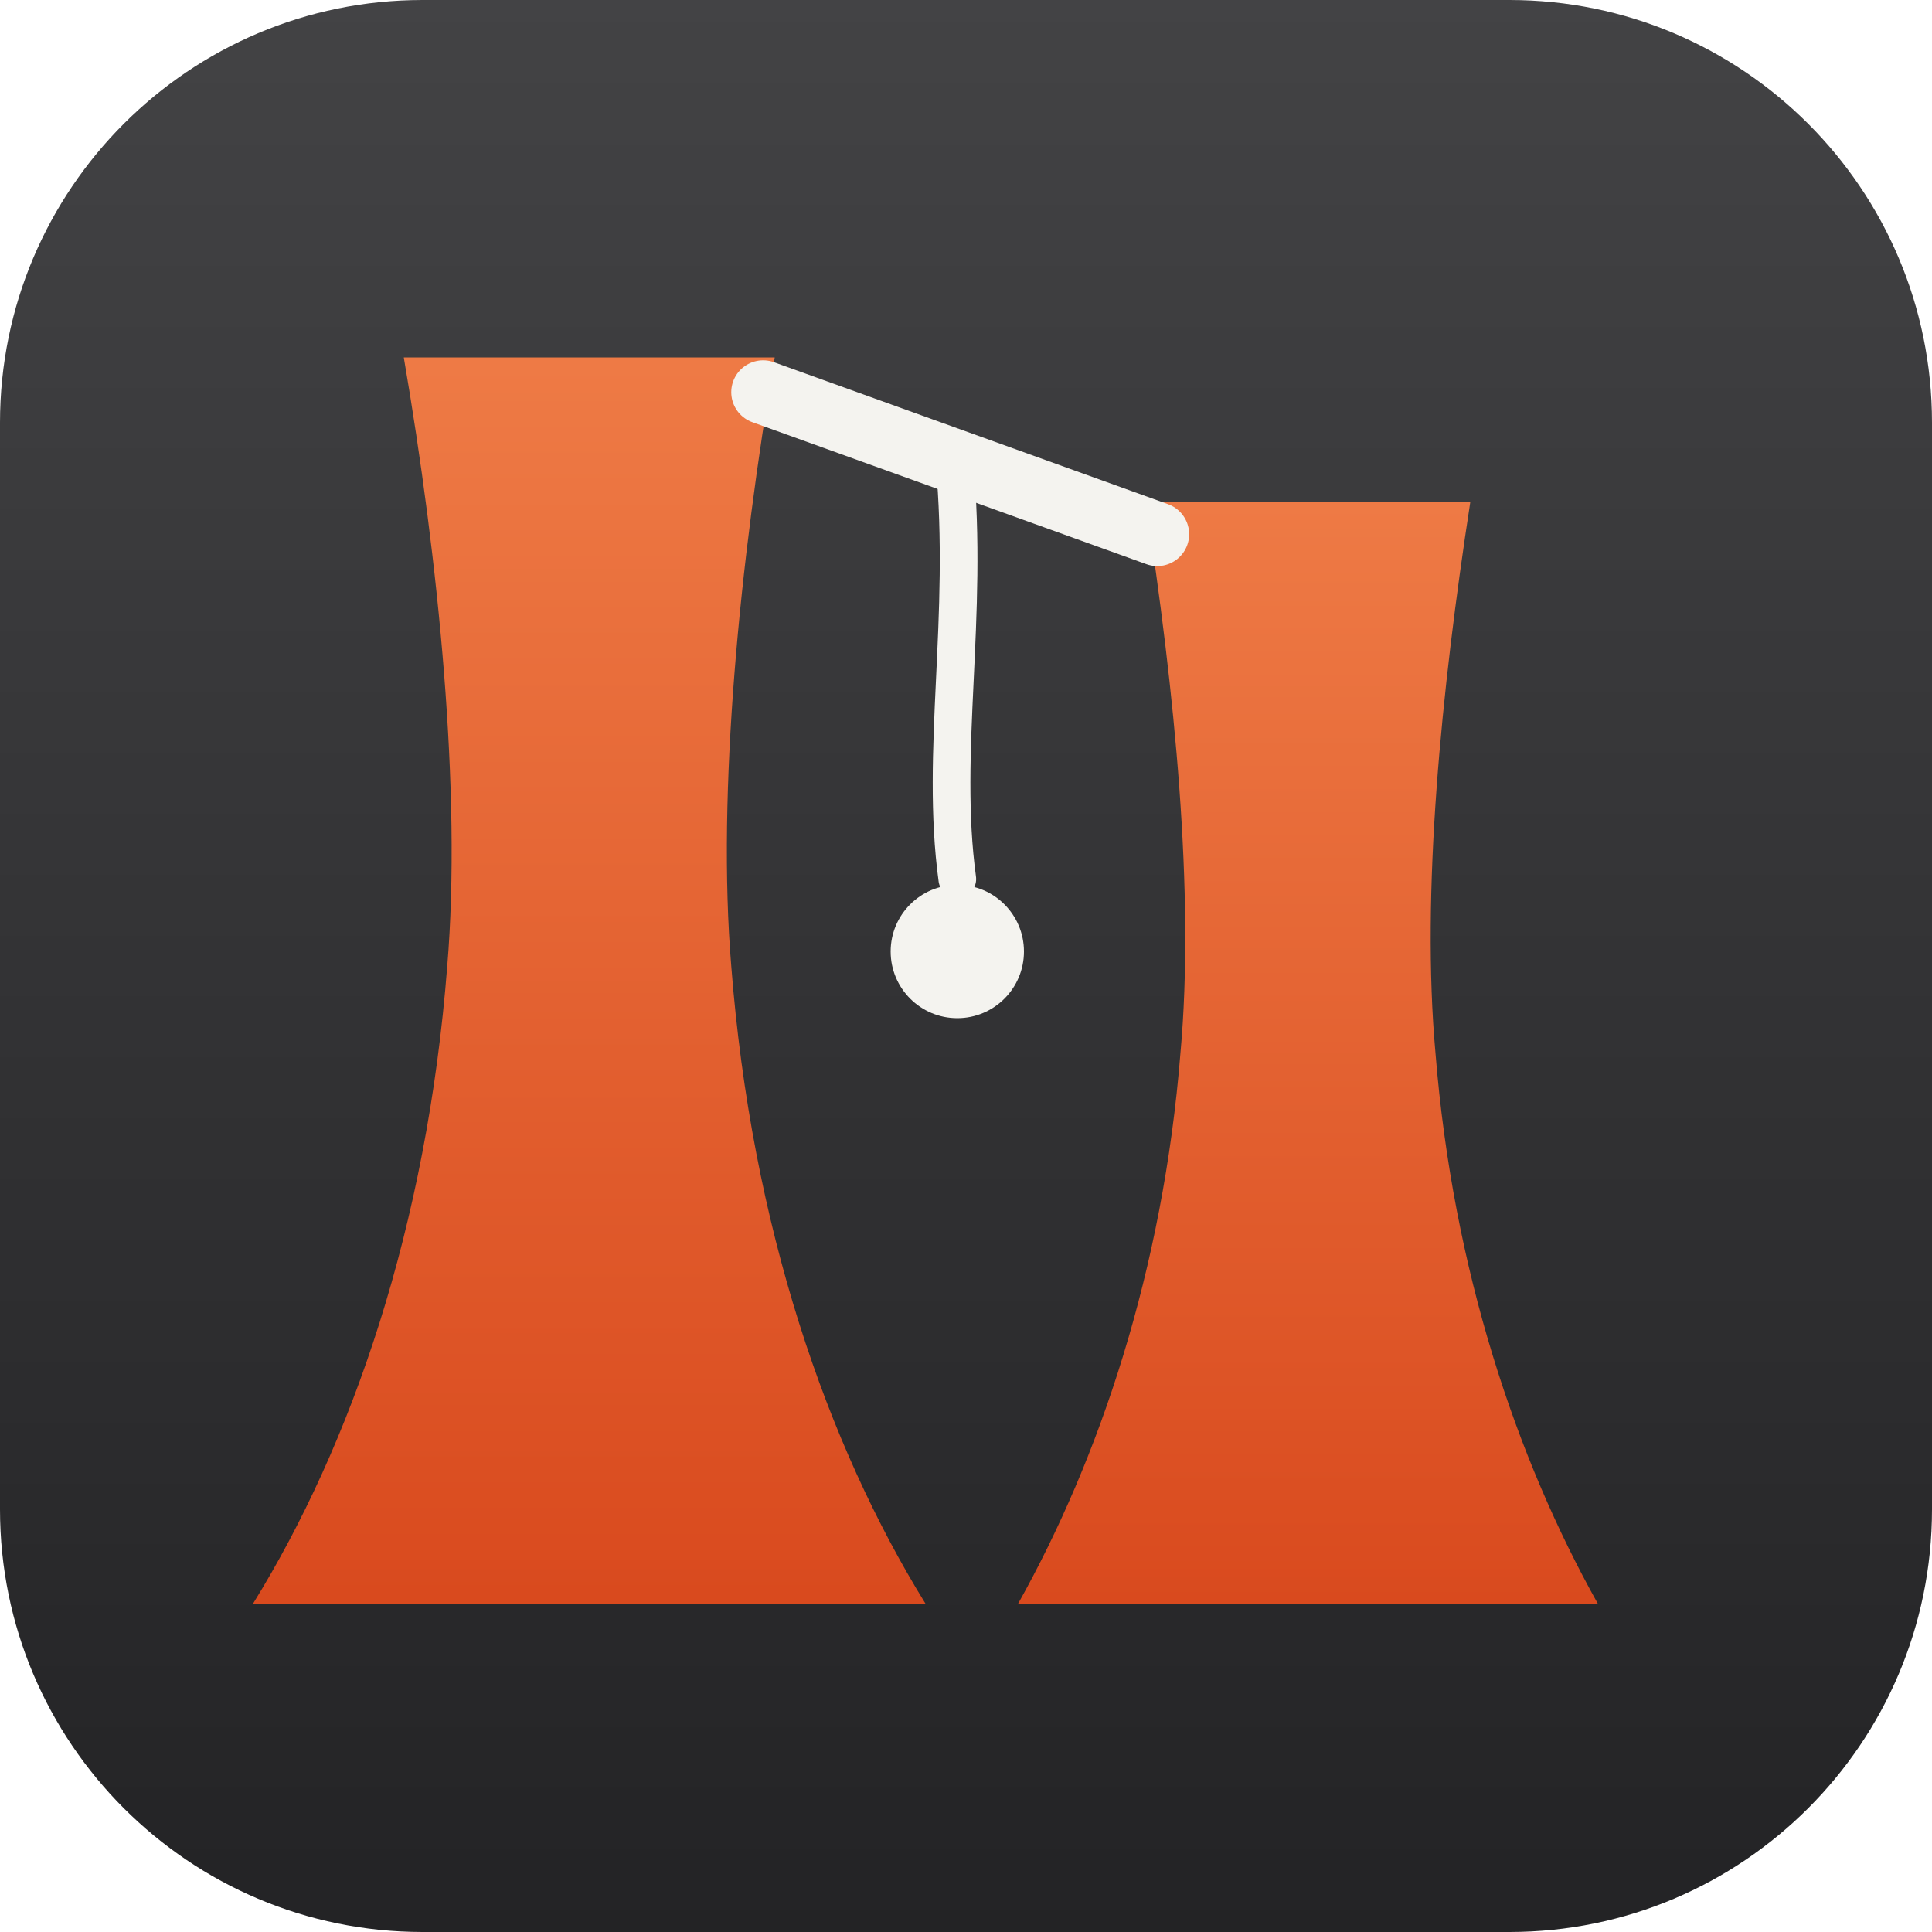
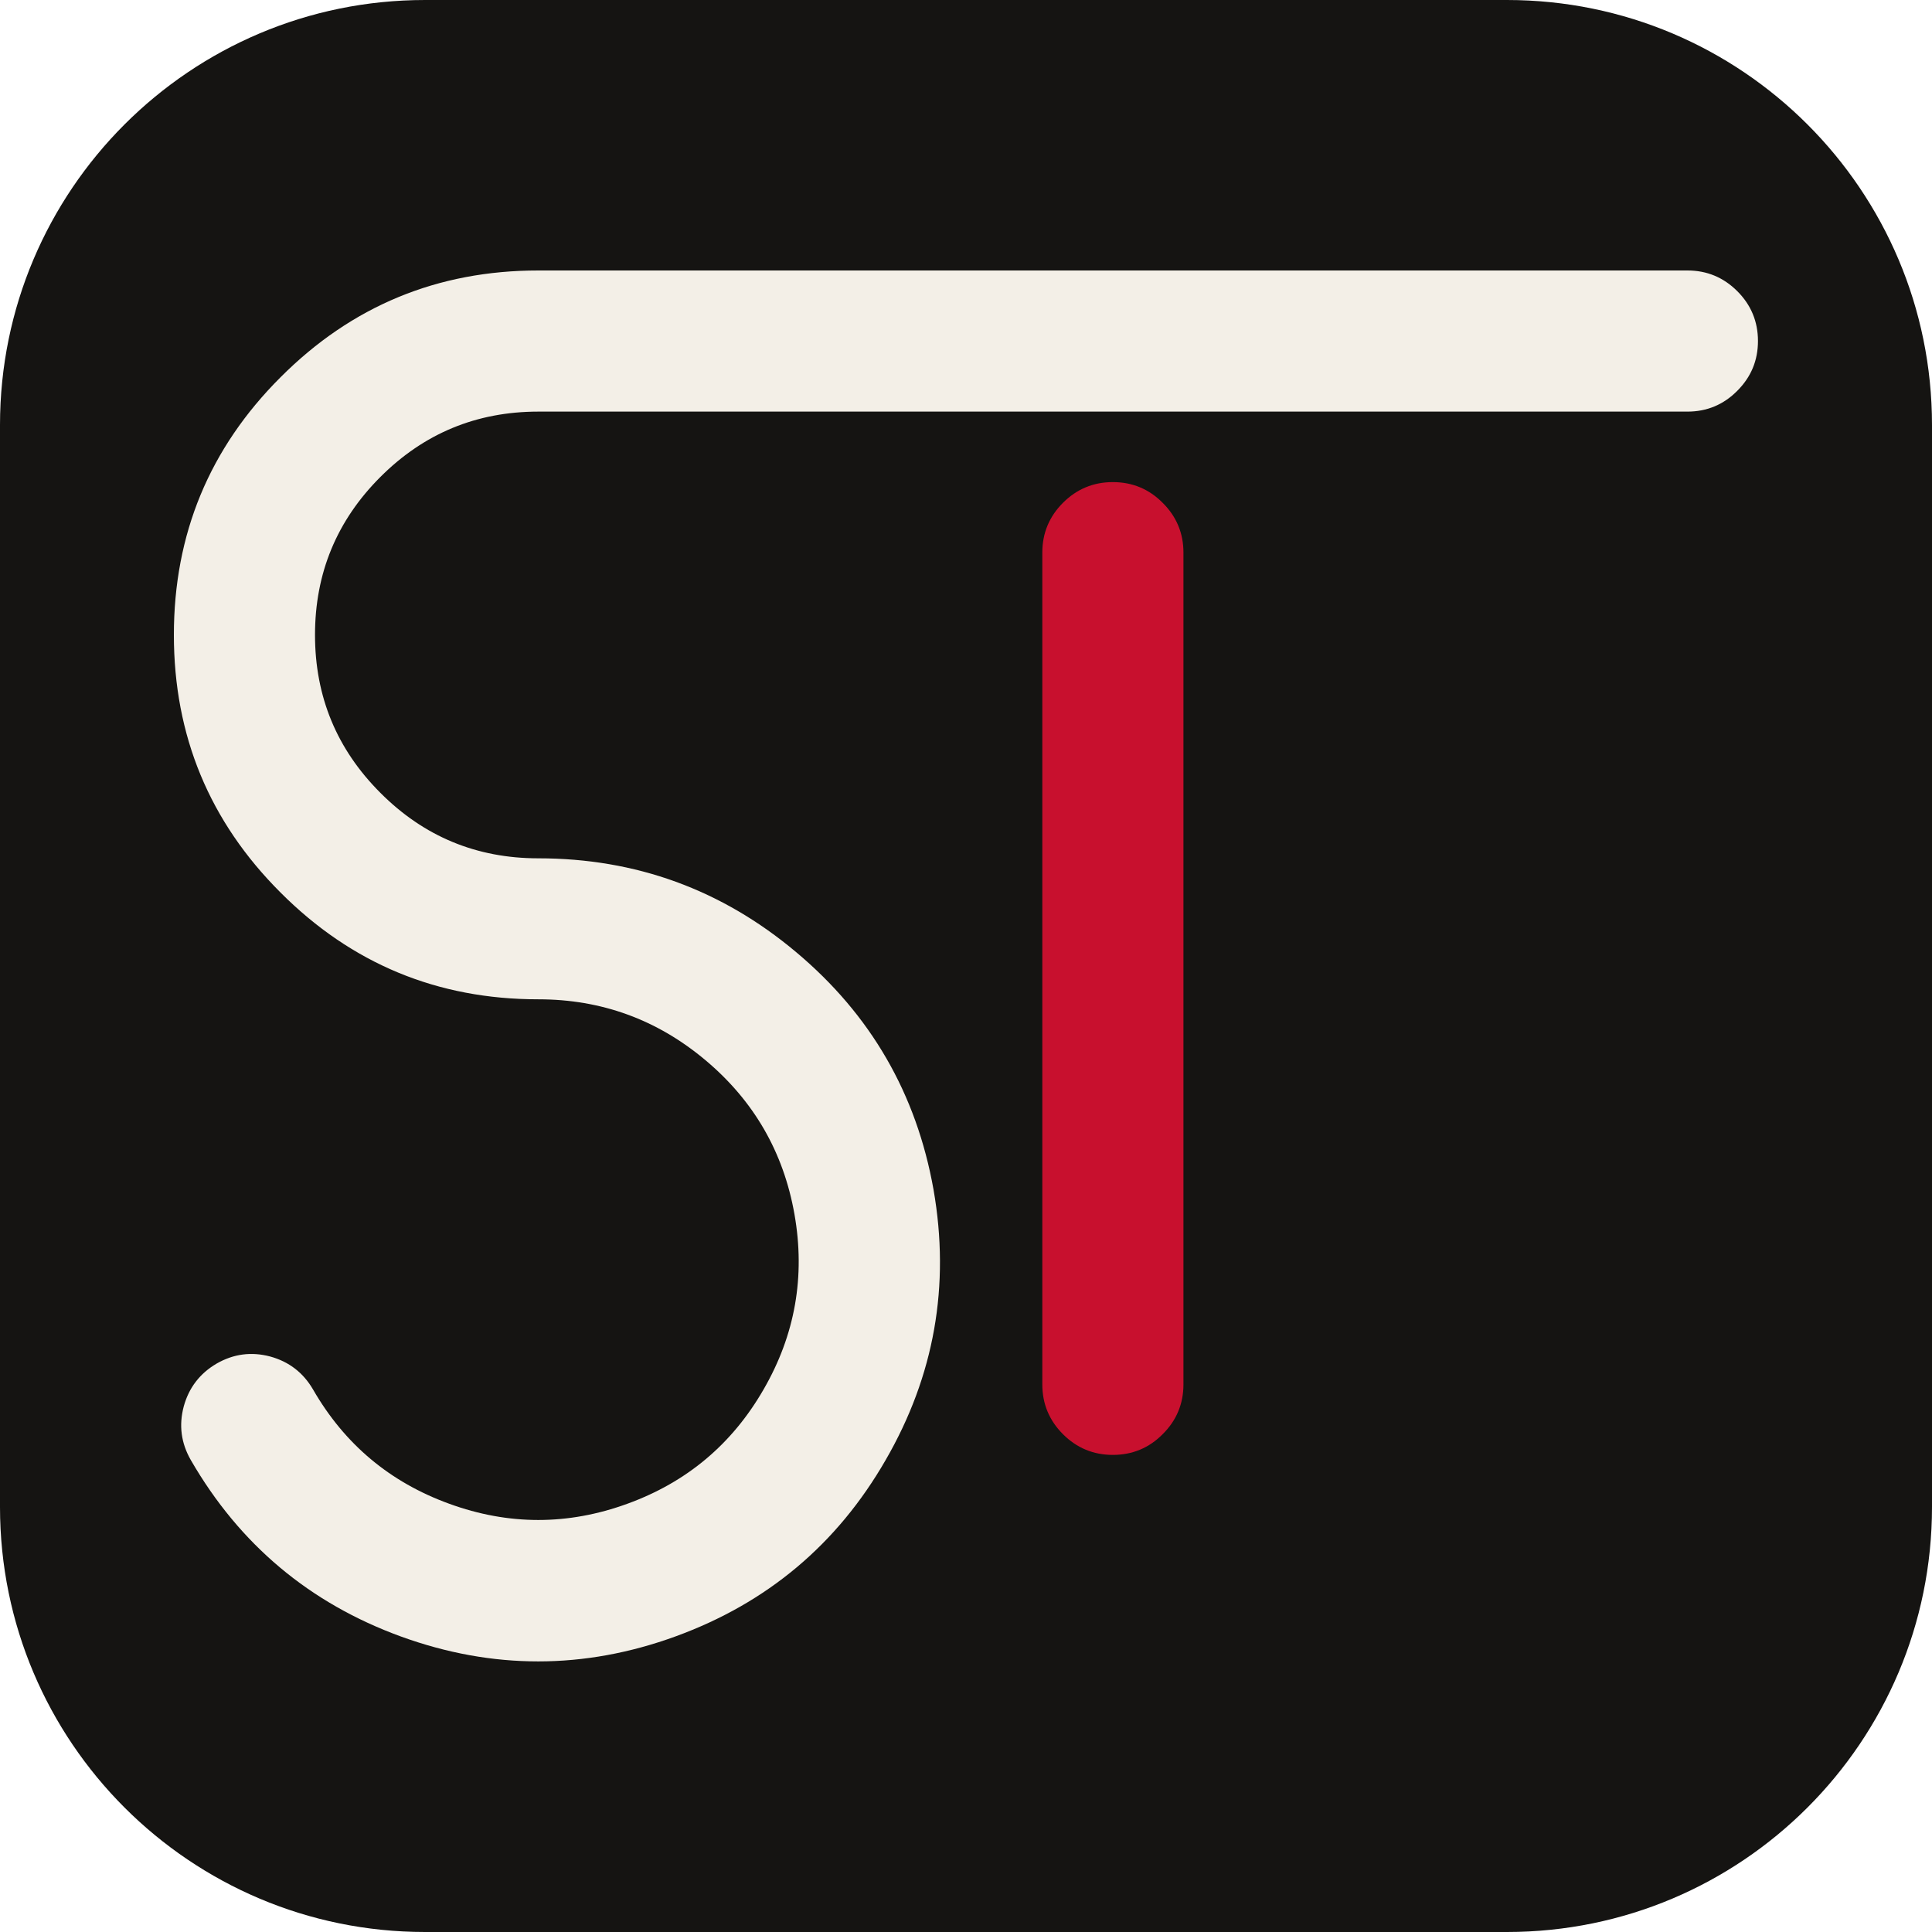
<svg xmlns="http://www.w3.org/2000/svg" width="64" height="64" viewBox="0 0 64 64">
-   <defs>
-     <linearGradient id="bg" x1="0" y1="0" x2="0" y2="1">
-       <stop offset="0" stop-color="#434345" />
-       <stop offset="1" stop-color="#232325" />
-     </linearGradient>
-     <linearGradient id="tw" x1="0" y1="0" x2="0" y2="1">
-       <stop offset="0" stop-color="#EE7A45" />
-       <stop offset="1" stop-color="#D94A1E" />
-     </linearGradient>
-   </defs>
-   <rect width="64" height="64" rx="14" fill="url(#bg)" />
-   <g transform="translate(1.28 1.28) scale(0.96)">
-     <path d="M12.6 11 H25.4 C24.2 18 23.4 26 23.9 32 C24.6 41 27.2 48.5 30.6 54 H7.4 C10.8 48.5 13.4 41 14.1 32 C14.6 26 13.8 18 12.6 11 Z" fill="url(#tw)" />
-     <path d="M38.2 16 H49.4 C48.4 22.5 47.7 29.5 48.2 35 C48.8 42.5 51 49 53.8 54 H33.8 C36.6 49 38.8 42.5 39.4 35 C39.9 29.5 39.2 22.5 38.2 16 Z" fill="url(#tw)" />
-     <path d="M25 12.2 L38.6 17.1" stroke="#F4F3EF" stroke-width="2.2" stroke-linecap="round" fill="none" />
-     <path d="M31.6 14.6 C32.1 20 31.1 24.6 31.7 29" stroke="#F4F3EF" stroke-width="1.3" stroke-linecap="round" fill="none" />
-     <circle cx="31.7" cy="31.5" r="2.3" fill="#F4F3EF" />
+   <rect width="64" height="64" rx="14.08" fill="#151412" />
+   <g transform="translate(5.76 8.96) scale(0.4597)">
+     <path fill="#F3EFE7" d="M109.07 10.17L26.26 10.17C21.81 10.17 18.02 11.74 14.88 14.88C11.74 18.02 10.17 21.81 10.17 26.26C10.17 30.71 11.74 34.50 14.88 37.64C18.02 40.79 21.81 42.36 26.26 42.36C33.28 42.36 39.47 44.61 44.84 49.12C50.22 53.63 53.51 59.33 54.74 66.23C55.95 73.15 54.80 79.65 51.29 85.72C47.79 91.80 42.74 96.03 36.15 98.43C29.56 100.83 22.96 100.83 16.37 98.44C9.78 96.04 4.73 91.80 1.22 85.72C0.52 84.50 0.35 83.22 0.71 81.86C1.08 80.51 1.87 79.48 3.08 78.77C4.30 78.07 5.58 77.90 6.94 78.26C8.29 78.63 9.32 79.42 10.03 80.64C12.30 84.58 15.57 87.32 19.84 88.87C24.12 90.43 28.40 90.43 32.68 88.87C36.95 87.32 40.22 84.58 42.49 80.64C44.77 76.70 45.51 72.49 44.72 68.01C43.93 63.53 41.79 59.83 38.31 56.91C34.82 53.98 30.81 52.52 26.26 52.52C19 52.52 12.81 49.96 7.69 44.83C2.56 39.71 0 33.52 0 26.26C0 19 2.56 12.81 7.69 7.69C12.81 2.56 19 0 26.26 0L109.07 0C110.47 0 111.67 0.50 112.66 1.49C113.65 2.48 114.15 3.68 114.15 5.08C114.15 6.49 113.65 7.68 112.66 8.67C111.67 9.67 110.47 10.17 109.07 10.17Z" />
+     <path fill="#C8102E" d="M72.75 20.33L72.75 80.27C72.75 81.67 72.25 82.87 71.25 83.86C70.27 84.85 69.07 85.35 67.66 85.35C66.26 85.35 65.06 84.85 64.07 83.86C63.08 82.87 62.58 81.67 62.58 80.27L62.58 20.33C62.58 18.93 63.08 17.73 64.07 16.74C65.06 15.75 66.26 15.25 67.66 15.25C69.07 15.25 70.27 15.75 71.25 16.74C72.25 17.73 72.75 18.93 72.75 20.33Z" />
  </g>
</svg>
